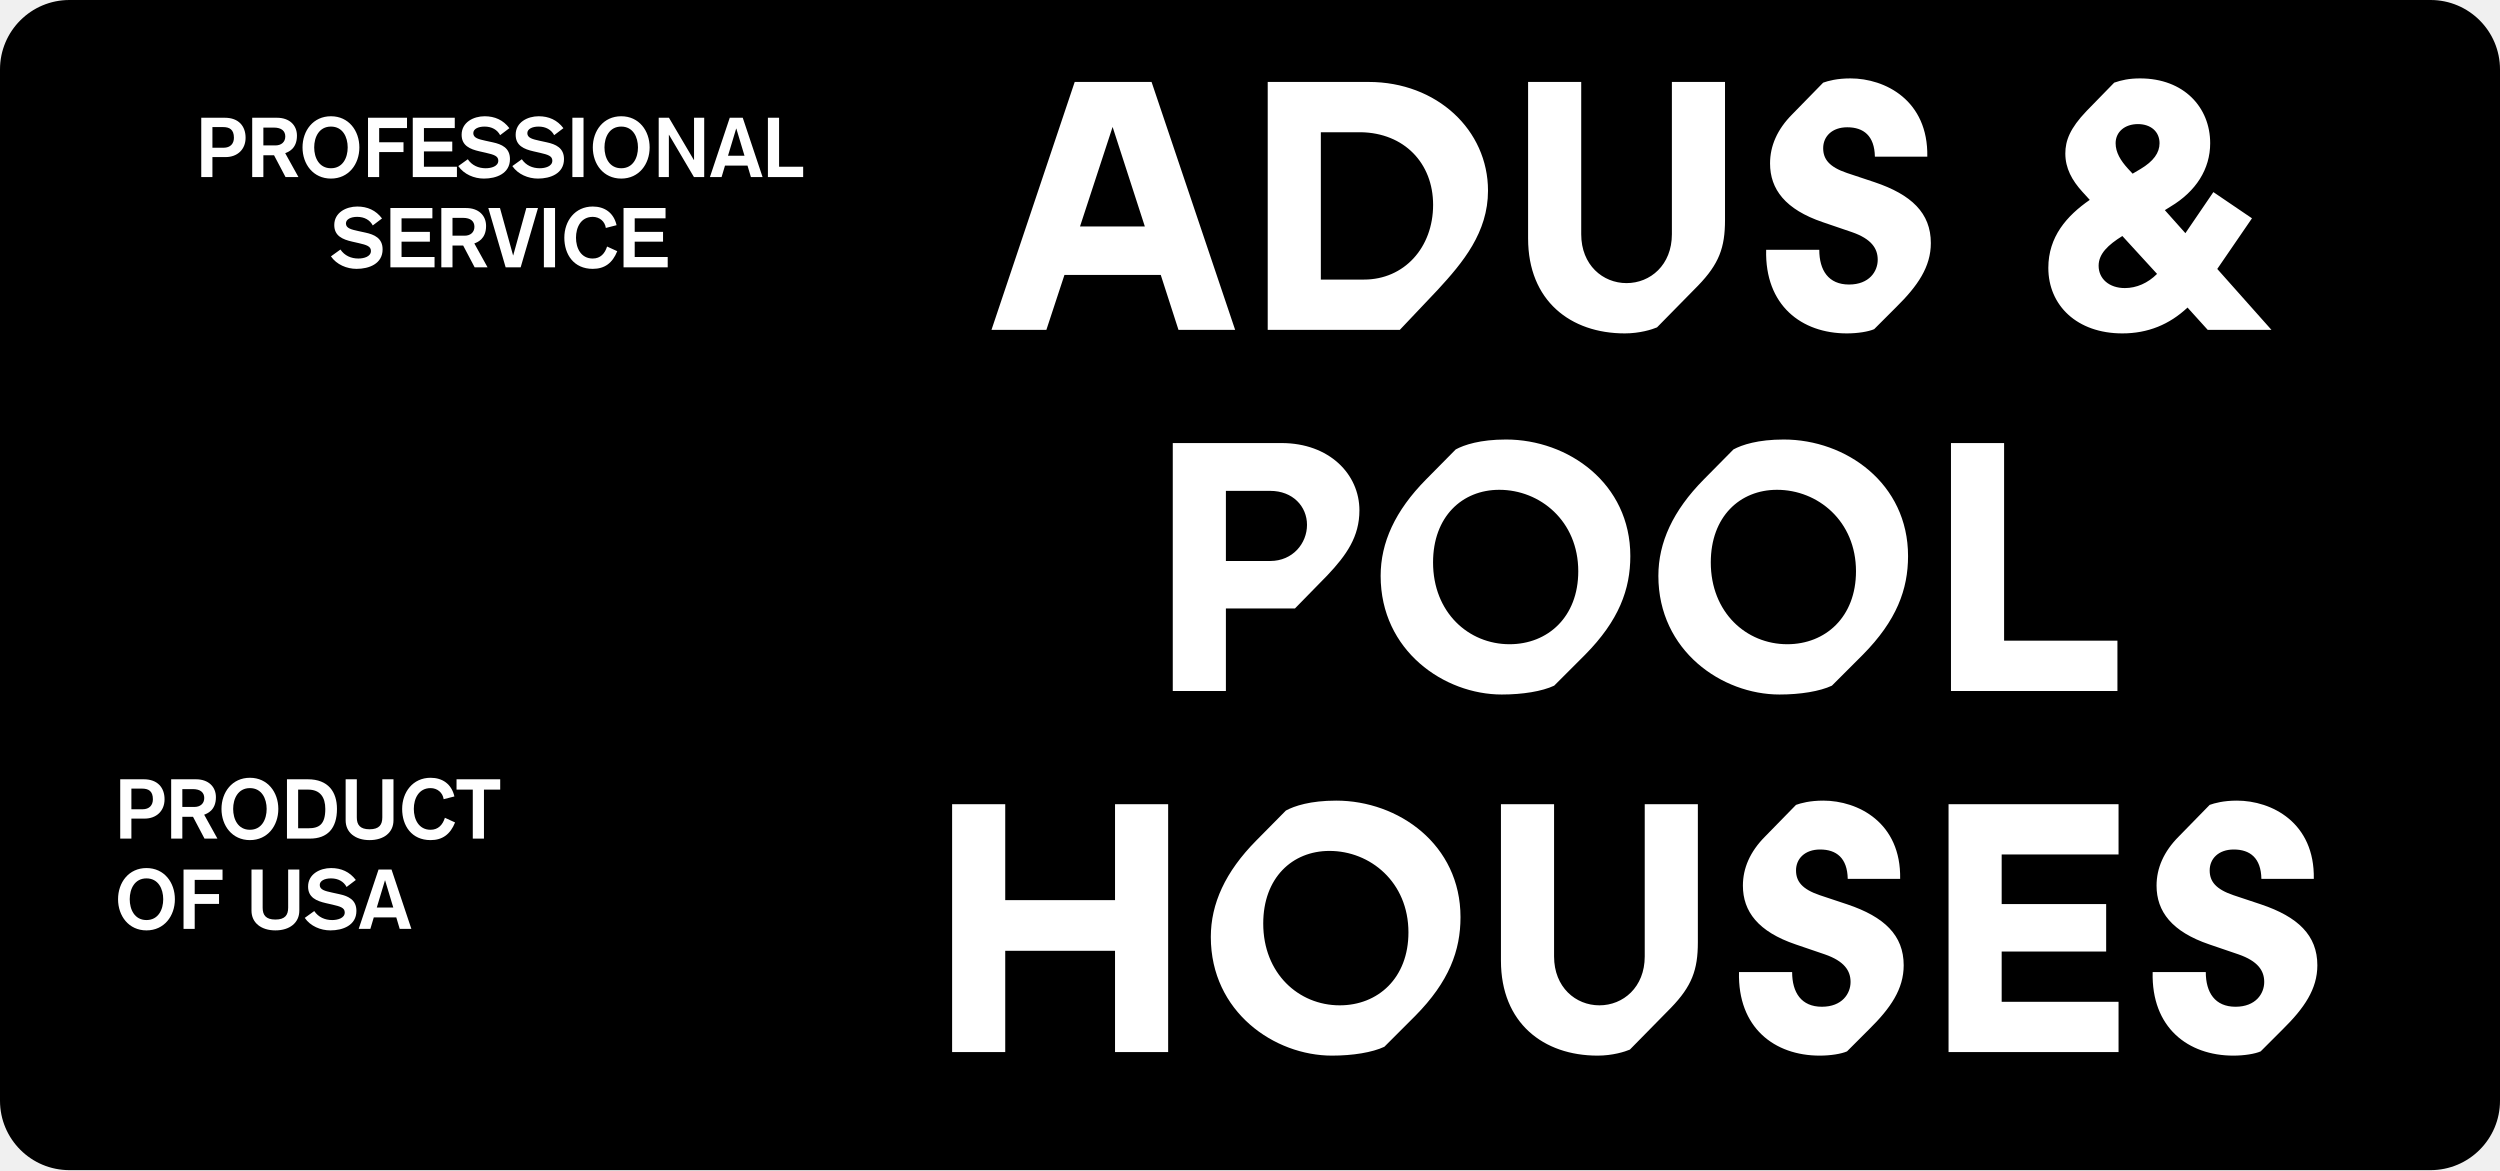
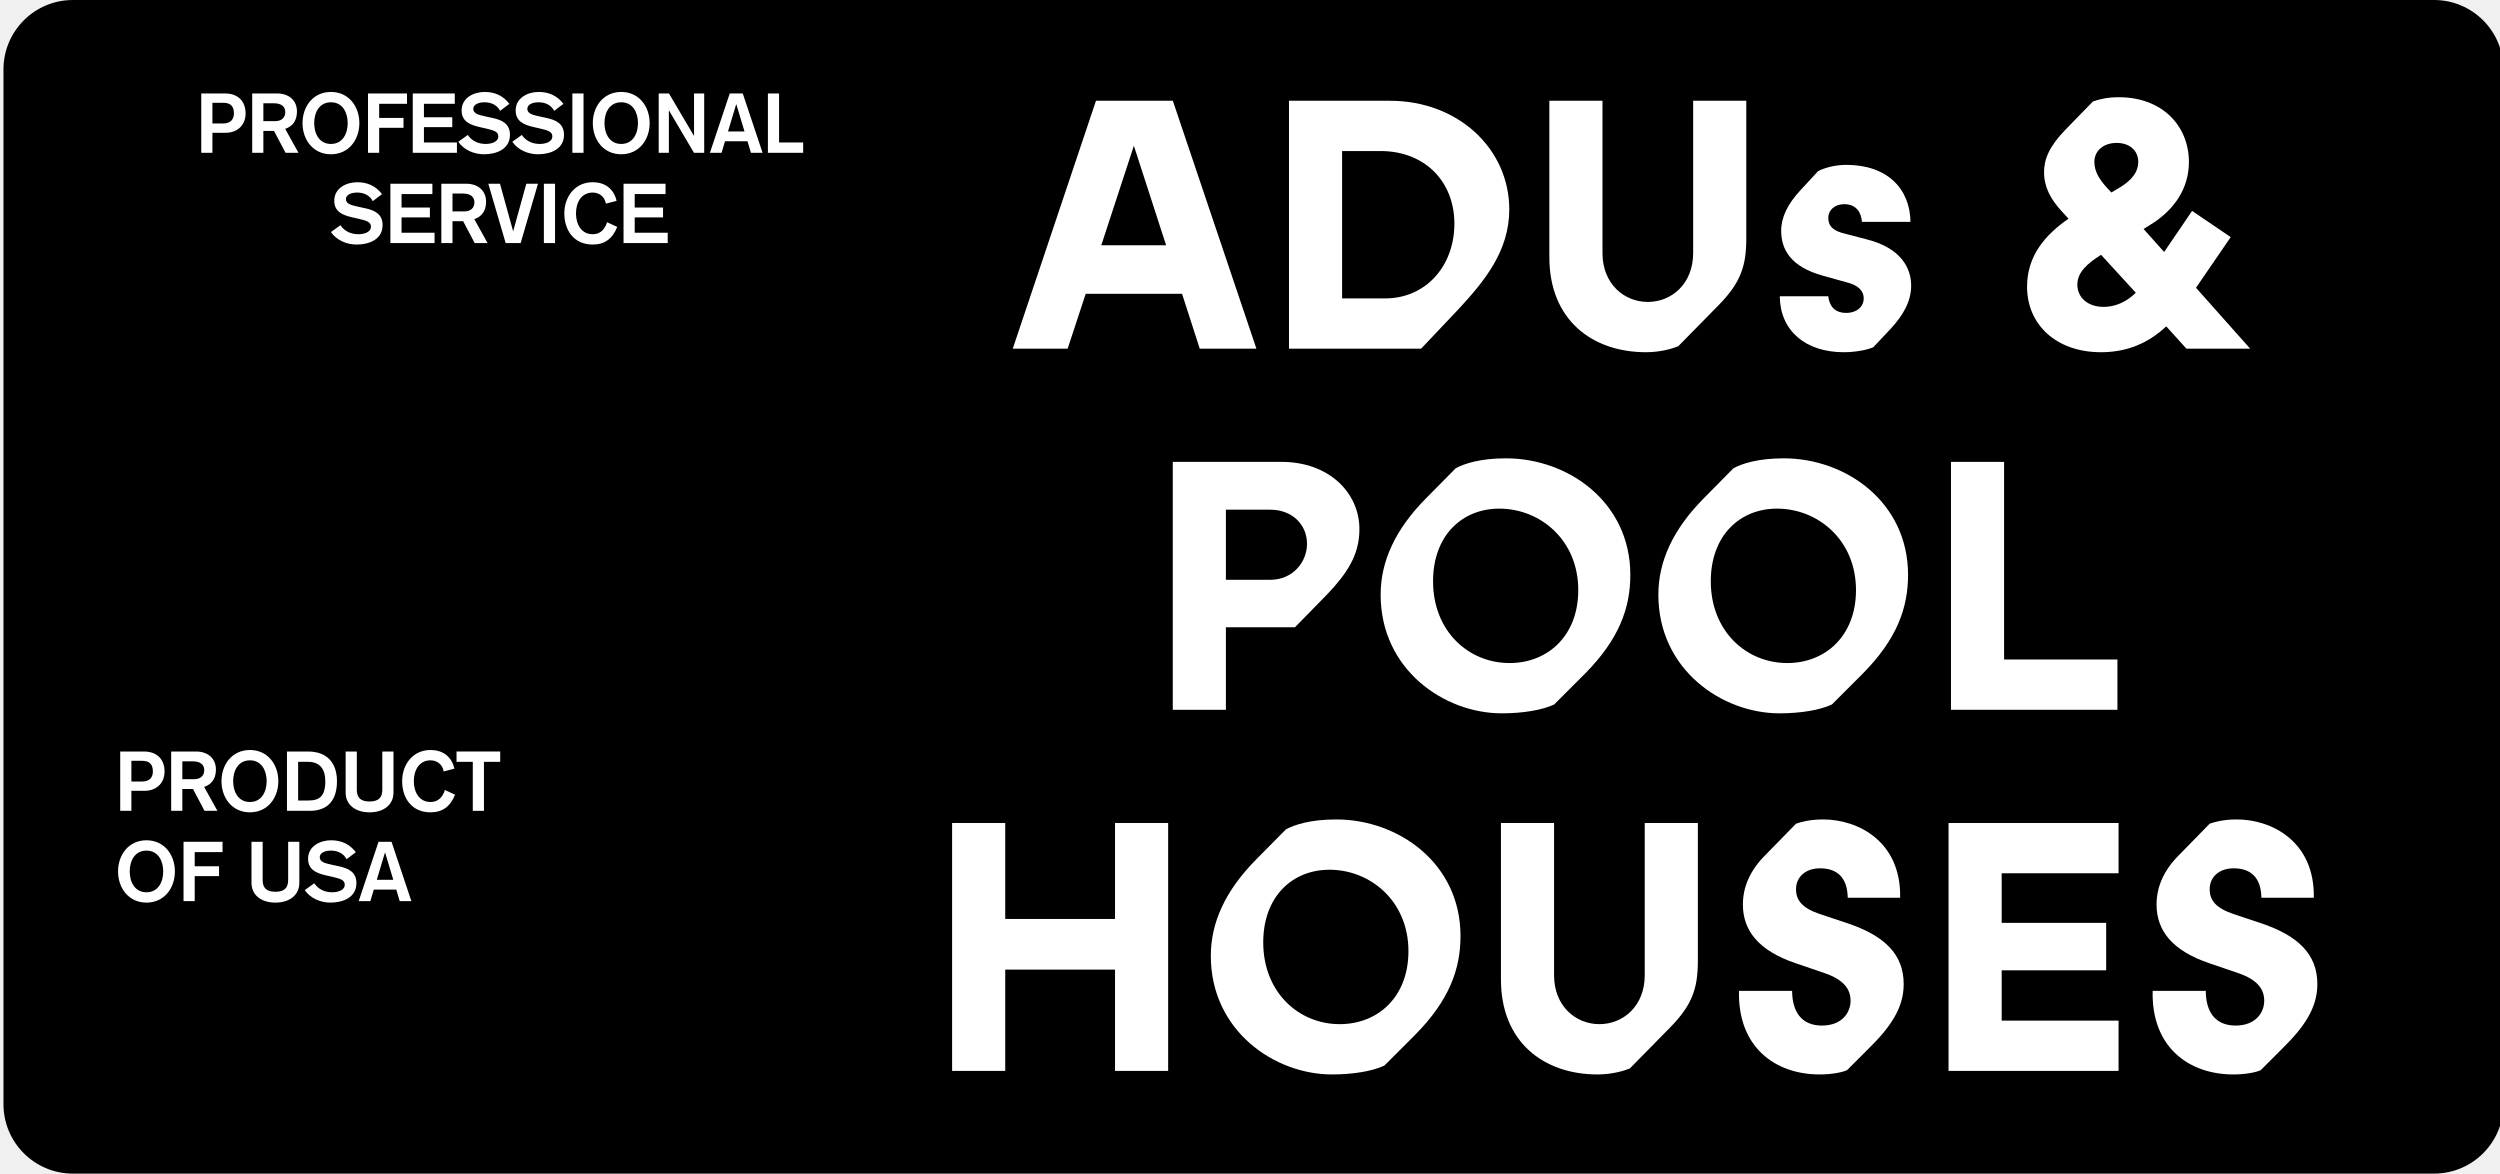
- <svg xmlns="http://www.w3.org/2000/svg" width="720" height="337" viewBox="0 0 720 337" fill="none">
-   <rect width="720" height="337" rx="20" fill="black" />
-   <path d="M57.962 51H61.178V45.24H64.97C68.354 45.24 70.73 43.056 70.73 39.672C70.73 36.36 68.762 33.912 64.754 33.912H57.962V51ZM61.178 36.6H64.25C66.098 36.6 67.37 37.296 67.37 39.672C67.37 41.352 66.386 42.552 64.37 42.552H61.178V36.6ZM72.634 51H75.85V44.712H78.922L82.234 51H85.954L82.138 44.112C82.954 43.8 85.522 42.912 85.522 39.072C85.522 36.072 83.386 33.912 79.762 33.912H72.634V51ZM75.85 36.744H78.874C81.106 36.744 82.162 37.752 82.162 39.312C82.162 40.92 80.986 41.88 79.354 41.88H75.85V36.744ZM95.311 36.456C98.719 36.456 100.135 39.48 100.135 42.456C100.135 45.432 98.719 48.456 95.311 48.456C91.903 48.456 90.487 45.432 90.487 42.456C90.487 39.48 91.903 36.456 95.311 36.456ZM95.311 33.48C90.199 33.48 87.127 37.632 87.127 42.456C87.127 47.28 90.199 51.432 95.311 51.432C100.423 51.432 103.495 47.28 103.495 42.456C103.495 37.632 100.423 33.48 95.311 33.48ZM105.986 51H109.202V43.8H116.21V40.968H109.202V36.888H117.218V33.912H105.986V51ZM118.876 51H131.596V48.024H122.092V43.608H130.252V40.776H122.092V36.888H130.972V33.912H118.876V51ZM131.988 47.832C133.62 50.208 136.548 51.432 139.38 51.432C142.932 51.432 146.868 49.992 146.868 45.816C146.868 42.576 144.468 41.544 141.924 40.992L139.836 40.536C137.916 40.104 136.308 39.768 136.308 38.352C136.308 37.152 137.7 36.456 139.548 36.456C141.636 36.456 143.22 37.368 144.036 38.928L146.7 36.912C144.924 34.56 142.5 33.48 139.572 33.48C136.38 33.48 132.948 35.208 132.948 38.808C132.948 41.952 135.348 42.96 138.084 43.584L139.98 44.016C142.26 44.544 143.508 44.928 143.508 46.272C143.508 47.928 141.444 48.456 139.884 48.456C137.796 48.456 135.924 47.64 134.724 45.864L131.988 47.832ZM147.551 47.832C149.183 50.208 152.111 51.432 154.943 51.432C158.495 51.432 162.431 49.992 162.431 45.816C162.431 42.576 160.031 41.544 157.487 40.992L155.399 40.536C153.479 40.104 151.871 39.768 151.871 38.352C151.871 37.152 153.263 36.456 155.111 36.456C157.199 36.456 158.783 37.368 159.599 38.928L162.263 36.912C160.487 34.56 158.063 33.48 155.135 33.48C151.943 33.48 148.511 35.208 148.511 38.808C148.511 41.952 150.911 42.96 153.647 43.584L155.543 44.016C157.823 44.544 159.071 44.928 159.071 46.272C159.071 47.928 157.007 48.456 155.447 48.456C153.359 48.456 151.487 47.64 150.287 45.864L147.551 47.832ZM164.841 51H168.057V33.912H164.841V51ZM178.913 36.456C182.321 36.456 183.737 39.48 183.737 42.456C183.737 45.432 182.321 48.456 178.913 48.456C175.505 48.456 174.089 45.432 174.089 42.456C174.089 39.48 175.505 36.456 178.913 36.456ZM178.913 33.48C173.801 33.48 170.729 37.632 170.729 42.456C170.729 47.28 173.801 51.432 178.913 51.432C184.025 51.432 187.097 47.28 187.097 42.456C187.097 37.632 184.025 33.48 178.913 33.48ZM189.707 51H192.635V38.832H192.683L199.859 51H202.811V33.912H199.883V46.08H199.835L192.659 33.912H189.707V51ZM214.416 44.856H209.664L212.016 37.032H212.064L214.416 44.856ZM204.456 51H207.816L208.8 47.688H215.28L216.264 51H219.624L213.912 33.912H210.168L204.456 51ZM221.158 51H231.31V48.024H224.374V33.912H221.158V51ZM95.309 73.832C96.941 76.208 99.869 77.432 102.701 77.432C106.253 77.432 110.189 75.992 110.189 71.816C110.189 68.576 107.789 67.544 105.245 66.992L103.157 66.536C101.237 66.104 99.629 65.768 99.629 64.352C99.629 63.152 101.021 62.456 102.869 62.456C104.957 62.456 106.541 63.368 107.357 64.928L110.021 62.912C108.245 60.56 105.821 59.48 102.893 59.48C99.701 59.48 96.269 61.208 96.269 64.808C96.269 67.952 98.669 68.96 101.405 69.584L103.301 70.016C105.581 70.544 106.829 70.928 106.829 72.272C106.829 73.928 104.765 74.456 103.205 74.456C101.117 74.456 99.245 73.64 98.045 71.864L95.309 73.832ZM112.431 77H125.151V74.024H115.647V69.608H123.807V66.776H115.647V62.888H124.527V59.912H112.431V77ZM127.103 77H130.319V70.712H133.391L136.703 77H140.423L136.607 70.112C137.423 69.8 139.991 68.912 139.991 65.072C139.991 62.072 137.855 59.912 134.231 59.912H127.103V77ZM130.319 62.744H133.343C135.575 62.744 136.631 63.752 136.631 65.312C136.631 66.92 135.455 67.88 133.823 67.88H130.319V62.744ZM145.628 77H149.948L154.94 59.912H151.58L147.812 73.544H147.764L143.996 59.912H140.636L145.628 77ZM156.638 77H159.854V59.912H156.638V77ZM177.574 64.856C176.758 61.28 174.142 59.48 170.71 59.48C165.598 59.48 162.526 63.632 162.526 68.456C162.526 73.28 165.238 77.432 170.71 77.432C174.118 77.432 176.398 75.776 177.766 72.344L174.838 71C174.214 72.992 172.942 74.456 170.71 74.456C167.302 74.456 165.886 71.432 165.886 68.456C165.886 65.48 167.302 62.456 170.71 62.456C172.654 62.456 174.214 63.752 174.478 65.648L177.574 64.856ZM179.58 77H192.3V74.024H182.796V69.608H190.956V66.776H182.796V62.888H191.676V59.912H179.58V77Z" fill="white" />
-   <path d="M34.624 241.52H37.84V235.76H41.632C45.016 235.76 47.392 233.576 47.392 230.192C47.392 226.88 45.424 224.432 41.416 224.432H34.624V241.52ZM37.84 227.12H40.912C42.76 227.12 44.032 227.816 44.032 230.192C44.032 231.872 43.048 233.072 41.032 233.072H37.84V227.12Z" fill="white" />
-   <path d="M49.296 241.52H52.512V235.232H55.584L58.896 241.52H62.616L58.8 234.632C59.616 234.32 62.184 233.432 62.184 229.592C62.184 226.592 60.048 224.432 56.424 224.432H49.296V241.52ZM52.512 227.264H55.536C57.768 227.264 58.824 228.272 58.824 229.832C58.824 231.44 57.648 232.4 56.016 232.4H52.512V227.264Z" fill="white" />
-   <path d="M71.973 226.976C75.381 226.976 76.797 230 76.797 232.976C76.797 235.952 75.381 238.976 71.973 238.976C68.565 238.976 67.149 235.952 67.149 232.976C67.149 230 68.565 226.976 71.973 226.976ZM71.973 224C66.861 224 63.789 228.152 63.789 232.976C63.789 237.8 66.861 241.952 71.973 241.952C77.085 241.952 80.157 237.8 80.157 232.976C80.157 228.152 77.085 224 71.973 224Z" fill="white" />
-   <path d="M82.647 241.52H89.247C94.335 241.52 97.047 238.544 97.047 232.976C97.047 228.08 94.551 224.432 88.647 224.432H82.647V241.52ZM85.863 227.408H88.719C92.223 227.408 93.687 229.616 93.687 232.976C93.687 237.392 91.959 238.544 88.791 238.544H85.863V227.408Z" fill="white" />
-   <path d="M113.322 224.432H110.106V235.424C110.106 237.512 109.218 238.832 106.434 238.832C103.65 238.832 102.762 237.512 102.762 235.424V224.432H99.546V236.264C99.546 239.744 102.306 241.952 106.434 241.952C110.562 241.952 113.322 239.744 113.322 236.264V224.432Z" fill="white" />
-   <path d="M130.868 229.376C130.052 225.8 127.436 224 124.004 224C118.892 224 115.82 228.152 115.82 232.976C115.82 237.8 118.532 241.952 124.004 241.952C127.412 241.952 129.692 240.296 131.06 236.864L128.132 235.52C127.508 237.512 126.236 238.976 124.004 238.976C120.596 238.976 119.18 235.952 119.18 232.976C119.18 230 120.596 226.976 124.004 226.976C125.948 226.976 127.508 228.272 127.772 230.168L130.868 229.376Z" fill="white" />
-   <path d="M136.162 241.52H139.378V227.408H144.058V224.432H131.482V227.408H136.162V241.52Z" fill="white" />
-   <path d="M42.184 252.976C45.592 252.976 47.008 256 47.008 258.976C47.008 261.952 45.592 264.976 42.184 264.976C38.776 264.976 37.36 261.952 37.36 258.976C37.36 256 38.776 252.976 42.184 252.976ZM42.184 250C37.072 250 34 254.152 34 258.976C34 263.8 37.072 267.952 42.184 267.952C47.296 267.952 50.368 263.8 50.368 258.976C50.368 254.152 47.296 250 42.184 250Z" fill="white" />
-   <path d="M52.858 267.52H56.074V260.32H63.082V257.488H56.074V253.408H64.09V250.432H52.858V267.52Z" fill="white" />
-   <path d="M86.205 250.432H82.989V261.424C82.989 263.512 82.101 264.832 79.317 264.832C76.533 264.832 75.645 263.512 75.645 261.424V250.432H72.429V262.264C72.429 265.744 75.189 267.952 79.317 267.952C83.445 267.952 86.205 265.744 86.205 262.264V250.432Z" fill="white" />
-   <path d="M87.767 264.352C89.399 266.728 92.327 267.952 95.159 267.952C98.711 267.952 102.647 266.512 102.647 262.336C102.647 259.096 100.247 258.064 97.703 257.512L95.615 257.056C93.695 256.624 92.087 256.288 92.087 254.872C92.087 253.672 93.479 252.976 95.327 252.976C97.415 252.976 98.999 253.888 99.815 255.448L102.479 253.432C100.703 251.08 98.279 250 95.351 250C92.159 250 88.727 251.728 88.727 255.328C88.727 258.472 91.127 259.48 93.863 260.104L95.759 260.536C98.039 261.064 99.287 261.448 99.287 262.792C99.287 264.448 97.223 264.976 95.663 264.976C93.575 264.976 91.703 264.16 90.503 262.384L87.767 264.352Z" fill="white" />
-   <path d="M113.266 261.376H108.514L110.866 253.552H110.914L113.266 261.376ZM103.306 267.52H106.666L107.65 264.208H114.13L115.114 267.52H118.474L112.762 250.432H109.018L103.306 267.52Z" fill="white" />
-   <path d="M339.402 95H355.722L331.65 23.6L309.516 23.6L285.546 95H301.356L306.558 79.19H334.302L339.402 95ZM311.046 65.216L320.43 36.554L329.712 65.216H311.046ZM365.102 95H403.148L414.062 83.474C421.304 75.62 428.546 66.95 428.546 54.914C428.546 37.472 413.858 23.6 394.172 23.6H365.102V95ZM380.402 80.516V38.084H391.928C404.372 38.288 412.736 46.958 412.736 58.994C412.736 71.336 404.372 80.516 392.846 80.516H380.402ZM467.937 96.02C472.221 96.02 475.791 94.898 477.219 94.286L489.051 82.25C495.069 76.028 496.803 71.336 496.803 63.38V23.6H481.503V67.46C481.503 76.334 475.281 81.536 468.447 81.536C461.613 81.536 455.391 76.334 455.391 67.46V23.6L440.091 23.6V68.684C440.091 86.636 452.331 96.02 467.937 96.02ZM531.909 96.02C535.071 96.02 538.131 95.51 539.763 94.796L546.087 88.472C552.309 82.352 556.083 76.844 556.083 70.01C556.083 61.34 550.473 56.036 539.865 52.466L531.909 49.814C526.809 48.08 525.075 45.836 525.075 42.674C525.075 39.308 527.625 36.656 532.011 36.656C536.703 36.656 539.865 39.104 539.967 45.122H555.062C555.369 28.904 542.925 22.58 532.929 22.58C529.053 22.58 526.503 23.294 525.075 23.804L516.201 32.882C511.815 37.268 509.775 42.062 509.775 47.06C509.775 54.506 514.161 60.32 524.973 63.992L533.337 66.848C538.947 68.786 540.783 71.54 540.783 74.804C540.783 78.17 538.335 81.944 532.521 81.944C526.605 81.944 523.953 77.864 523.953 71.948H508.653C508.245 87.962 518.853 96.02 531.909 96.02ZM654.179 95L638.573 77.456L648.569 62.87L637.451 55.322L629.393 67.154L623.477 60.524L625.109 59.504C632.453 55.118 636.533 48.692 636.533 41.246C636.533 30.944 628.985 22.58 616.337 22.58C613.175 22.58 610.931 23.09 608.891 23.804L600.935 31.964C596.141 36.962 594.815 40.532 594.815 44.204C594.815 48.488 596.753 51.956 599.711 55.22L601.853 57.566C595.223 62.156 589.919 68.174 589.919 77.15C589.919 87.962 598.181 96.02 611.237 96.02C618.581 96.02 624.803 93.47 630.005 88.574L635.819 95L654.179 95ZM615.725 35.738C619.397 35.738 621.947 37.88 621.947 41.246C621.947 44 620.213 46.448 616.439 48.692L614.195 50.018L612.869 48.59C610.727 46.244 609.299 43.898 609.299 41.246C609.299 37.982 611.951 35.738 615.725 35.738ZM611.951 82.964C607.463 82.964 604.403 80.312 604.403 76.538C604.403 73.07 607.157 70.52 611.237 67.97L621.233 78.884C618.581 81.536 615.317 82.964 611.951 82.964ZM369.073 127.6H337.759V199H353.059V175.234H372.949L382.231 165.748C387.841 159.832 391.513 154.528 391.513 146.98C391.513 136.576 382.843 127.6 369.073 127.6ZM365.809 161.566H353.059V141.37H365.809C372.337 141.37 376.417 145.858 376.417 151.162C376.417 156.466 372.337 161.566 365.809 161.566ZM432.508 200.02C438.526 200.02 444.136 199.102 447.604 197.47L456.478 188.596C466.27 178.702 469.534 169.726 469.534 160.138C469.534 139.228 451.684 126.58 433.732 126.58C426.286 126.58 421.696 128.11 419.248 129.436L410.68 138.106C401.806 147.082 397.624 156.262 397.624 165.85C397.624 187.474 415.984 200.02 432.508 200.02ZM434.752 185.536C422.92 185.536 412.72 176.356 412.72 161.974C412.72 148.816 421.084 141.064 431.794 141.064C443.524 141.064 454.54 150.04 454.54 164.524C454.54 177.682 445.768 185.536 434.752 185.536ZM512.494 200.02C518.512 200.02 524.122 199.102 527.59 197.47L536.464 188.596C546.256 178.702 549.52 169.726 549.52 160.138C549.52 139.228 531.67 126.58 513.718 126.58C506.272 126.58 501.682 128.11 499.234 129.436L490.666 138.106C481.792 147.082 477.61 156.262 477.61 165.85C477.61 187.474 495.97 200.02 512.494 200.02ZM514.738 185.536C502.906 185.536 492.706 176.356 492.706 161.974C492.706 148.816 501.07 141.064 511.78 141.064C523.51 141.064 534.526 150.04 534.526 164.524C534.526 177.682 525.754 185.536 514.738 185.536ZM561.88 199H609.82V184.516H577.18V127.6H561.88V199ZM274.208 303H289.508V273.828H321.128V303H336.428V231.6H321.128V259.242H289.508V231.6H274.208V303ZM383.599 304.02C389.617 304.02 395.227 303.102 398.695 301.47L407.569 292.596C417.361 282.702 420.625 273.726 420.625 264.138C420.625 243.228 402.775 230.58 384.823 230.58C377.377 230.58 372.787 232.11 370.339 233.436L361.771 242.106C352.897 251.082 348.715 260.262 348.715 269.85C348.715 291.474 367.075 304.02 383.599 304.02ZM385.843 289.536C374.011 289.536 363.811 280.356 363.811 265.974C363.811 252.816 372.175 245.064 382.885 245.064C394.615 245.064 405.631 254.04 405.631 268.524C405.631 281.682 396.859 289.536 385.843 289.536ZM460.118 304.02C464.402 304.02 467.972 302.898 469.4 302.286L481.232 290.25C487.25 284.028 488.984 279.336 488.984 271.38V231.6H473.684V275.46C473.684 284.334 467.462 289.536 460.628 289.536C453.794 289.536 447.572 284.334 447.572 275.46V231.6H432.272V276.684C432.272 294.636 444.512 304.02 460.118 304.02ZM524.089 304.02C527.251 304.02 530.311 303.51 531.943 302.796L538.267 296.472C544.489 290.352 548.263 284.844 548.263 278.01C548.263 269.34 542.653 264.036 532.045 260.466L524.089 257.814C518.989 256.08 517.255 253.836 517.255 250.674C517.255 247.308 519.805 244.656 524.191 244.656C528.883 244.656 532.045 247.104 532.147 253.122H547.243C547.549 236.904 535.105 230.58 525.109 230.58C521.233 230.58 518.683 231.294 517.255 231.804L508.381 240.882C503.995 245.268 501.955 250.062 501.955 255.06C501.955 262.506 506.341 268.32 517.153 271.992L525.517 274.848C531.127 276.786 532.963 279.54 532.963 282.804C532.963 286.17 530.515 289.944 524.701 289.944C518.785 289.944 516.133 285.864 516.133 279.948H500.833C500.425 295.962 511.033 304.02 524.089 304.02ZM561.183 303H610.143V288.516H576.483V274.032H606.573V260.364H576.483V246.084H610.143V231.6H561.183V303ZM643.222 304.02C646.384 304.02 649.444 303.51 651.076 302.796L657.4 296.472C663.622 290.352 667.396 284.844 667.396 278.01C667.396 269.34 661.786 264.036 651.178 260.466L643.222 257.814C638.122 256.08 636.388 253.836 636.388 250.674C636.388 247.308 638.938 244.656 643.324 244.656C648.016 244.656 651.178 247.104 651.28 253.122H666.376C666.682 236.904 654.238 230.58 644.242 230.58C640.366 230.58 637.816 231.294 636.388 231.804L627.514 240.882C623.128 245.268 621.088 250.062 621.088 255.06C621.088 262.506 625.474 268.32 636.286 271.992L644.65 274.848C650.26 276.786 652.096 279.54 652.096 282.804C652.096 286.17 649.648 289.944 643.834 289.944C637.918 289.944 635.266 285.864 635.266 279.948H619.966C619.558 295.962 630.166 304.02 643.222 304.02Z" fill="white" />
+ <svg xmlns="http://www.w3.org/2000/svg" width="720" height="338" viewBox="0 0 720 338" fill="none">
+   <rect x="1" width="720" height="338" rx="20" fill="black" />
+   <path d="M57.962 44H61.178V38.24H64.97C68.354 38.24 70.73 36.056 70.73 32.672C70.73 29.36 68.762 26.912 64.754 26.912H57.962V44ZM61.178 29.6H64.25C66.098 29.6 67.37 30.296 67.37 32.672C67.37 34.352 66.386 35.552 64.37 35.552H61.178V29.6ZM72.634 44H75.85V37.712H78.922L82.234 44H85.954L82.138 37.112C82.954 36.8 85.522 35.912 85.522 32.072C85.522 29.072 83.386 26.912 79.762 26.912H72.634V44ZM75.85 29.744H78.874C81.106 29.744 82.162 30.752 82.162 32.312C82.162 33.92 80.986 34.88 79.354 34.88H75.85V29.744ZM95.311 29.456C98.719 29.456 100.135 32.48 100.135 35.456C100.135 38.432 98.719 41.456 95.311 41.456C91.903 41.456 90.487 38.432 90.487 35.456C90.487 32.48 91.903 29.456 95.311 29.456ZM95.311 26.48C90.199 26.48 87.127 30.632 87.127 35.456C87.127 40.28 90.199 44.432 95.311 44.432C100.423 44.432 103.495 40.28 103.495 35.456C103.495 30.632 100.423 26.48 95.311 26.48ZM105.986 44H109.202V36.8H116.21V33.968H109.202V29.888H117.218V26.912H105.986V44ZM118.876 44H131.596V41.024H122.092V36.608H130.252V33.776H122.092V29.888H130.972V26.912H118.876V44ZM131.988 40.832C133.62 43.208 136.548 44.432 139.38 44.432C142.932 44.432 146.868 42.992 146.868 38.816C146.868 35.576 144.468 34.544 141.924 33.992L139.836 33.536C137.916 33.104 136.308 32.768 136.308 31.352C136.308 30.152 137.7 29.456 139.548 29.456C141.636 29.456 143.22 30.368 144.036 31.928L146.7 29.912C144.924 27.56 142.5 26.48 139.572 26.48C136.38 26.48 132.948 28.208 132.948 31.808C132.948 34.952 135.348 35.96 138.084 36.584L139.98 37.016C142.26 37.544 143.508 37.928 143.508 39.272C143.508 40.928 141.444 41.456 139.884 41.456C137.796 41.456 135.924 40.64 134.724 38.864L131.988 40.832ZM147.551 40.832C149.183 43.208 152.111 44.432 154.943 44.432C158.495 44.432 162.431 42.992 162.431 38.816C162.431 35.576 160.031 34.544 157.487 33.992L155.399 33.536C153.479 33.104 151.871 32.768 151.871 31.352C151.871 30.152 153.263 29.456 155.111 29.456C157.199 29.456 158.783 30.368 159.599 31.928L162.263 29.912C160.487 27.56 158.063 26.48 155.135 26.48C151.943 26.48 148.511 28.208 148.511 31.808C148.511 34.952 150.911 35.96 153.647 36.584L155.543 37.016C157.823 37.544 159.071 37.928 159.071 39.272C159.071 40.928 157.007 41.456 155.447 41.456C153.359 41.456 151.487 40.64 150.287 38.864L147.551 40.832ZM164.841 44H168.057V26.912H164.841V44ZM178.913 29.456C182.321 29.456 183.737 32.48 183.737 35.456C183.737 38.432 182.321 41.456 178.913 41.456C175.505 41.456 174.089 38.432 174.089 35.456C174.089 32.48 175.505 29.456 178.913 29.456ZM178.913 26.48C173.801 26.48 170.729 30.632 170.729 35.456C170.729 40.28 173.801 44.432 178.913 44.432C184.025 44.432 187.097 40.28 187.097 35.456C187.097 30.632 184.025 26.48 178.913 26.48ZM189.707 44H192.635V31.832H192.683L199.859 44H202.811V26.912H199.883V39.08H199.835L192.659 26.912H189.707V44ZM214.416 37.856H209.664L212.016 30.032H212.064L214.416 37.856ZM204.456 44H207.816L208.8 40.688H215.28L216.264 44H219.624L213.912 26.912H210.168L204.456 44ZM221.158 44H231.31V41.024H224.374V26.912H221.158V44ZM95.309 66.832C96.941 69.208 99.869 70.432 102.701 70.432C106.253 70.432 110.189 68.992 110.189 64.816C110.189 61.576 107.789 60.544 105.245 59.992L103.157 59.536C101.237 59.104 99.629 58.768 99.629 57.352C99.629 56.152 101.021 55.456 102.869 55.456C104.957 55.456 106.541 56.368 107.357 57.928L110.021 55.912C108.245 53.56 105.821 52.48 102.893 52.48C99.701 52.48 96.269 54.208 96.269 57.808C96.269 60.952 98.669 61.96 101.405 62.584L103.301 63.016C105.581 63.544 106.829 63.928 106.829 65.272C106.829 66.928 104.765 67.456 103.205 67.456C101.117 67.456 99.245 66.64 98.045 64.864L95.309 66.832ZM112.431 70H125.151V67.024H115.647V62.608H123.807V59.776H115.647V55.888H124.527V52.912H112.431V70ZM127.103 70H130.319V63.712H133.391L136.703 70H140.423L136.607 63.112C137.423 62.8 139.991 61.912 139.991 58.072C139.991 55.072 137.855 52.912 134.231 52.912H127.103V70ZM130.319 55.744H133.343C135.575 55.744 136.631 56.752 136.631 58.312C136.631 59.92 135.455 60.88 133.823 60.88H130.319V55.744ZM145.628 70H149.948L154.94 52.912H151.58L147.812 66.544H147.764L143.996 52.912H140.636L145.628 70ZM156.638 70H159.854V52.912H156.638V70ZM177.574 57.856C176.758 54.28 174.142 52.48 170.71 52.48C165.598 52.48 162.526 56.632 162.526 61.456C162.526 66.28 165.238 70.432 170.71 70.432C174.118 70.432 176.398 68.776 177.766 65.344L174.838 64C174.214 65.992 172.942 67.456 170.71 67.456C167.302 67.456 165.886 64.432 165.886 61.456C165.886 58.48 167.302 55.456 170.71 55.456C172.654 55.456 174.214 56.752 174.478 58.648L177.574 57.856ZM179.58 70H192.3V67.024H182.796V62.608H190.956V59.776H182.796V55.888H191.676V52.912H179.58V70Z" fill="white" />
+   <path d="M34.624 233.52H37.84V227.76H41.632C45.016 227.76 47.392 225.576 47.392 222.192C47.392 218.88 45.424 216.432 41.416 216.432H34.624V233.52ZM37.84 219.12H40.912C42.76 219.12 44.032 219.816 44.032 222.192C44.032 223.872 43.048 225.072 41.032 225.072H37.84V219.12Z" fill="white" />
+   <path d="M49.296 233.52H52.512V227.232H55.584L58.896 233.52H62.616L58.8 226.632C59.616 226.32 62.184 225.432 62.184 221.592C62.184 218.592 60.048 216.432 56.424 216.432H49.296V233.52ZM52.512 219.264H55.536C57.768 219.264 58.824 220.272 58.824 221.832C58.824 223.44 57.648 224.4 56.016 224.4H52.512V219.264Z" fill="white" />
+   <path d="M71.973 218.976C75.381 218.976 76.797 222 76.797 224.976C76.797 227.952 75.381 230.976 71.973 230.976C68.565 230.976 67.149 227.952 67.149 224.976C67.149 222 68.565 218.976 71.973 218.976ZM71.973 216C66.861 216 63.789 220.152 63.789 224.976C63.789 229.8 66.861 233.952 71.973 233.952C77.085 233.952 80.157 229.8 80.157 224.976C80.157 220.152 77.085 216 71.973 216Z" fill="white" />
+   <path d="M82.647 233.52H89.247C94.335 233.52 97.047 230.544 97.047 224.976C97.047 220.08 94.551 216.432 88.647 216.432H82.647V233.52ZM85.863 219.408H88.719C92.223 219.408 93.687 221.616 93.687 224.976C93.687 229.392 91.959 230.544 88.791 230.544H85.863V219.408Z" fill="white" />
+   <path d="M113.322 216.432H110.106V227.424C110.106 229.512 109.218 230.832 106.434 230.832C103.65 230.832 102.762 229.512 102.762 227.424V216.432H99.546V228.264C99.546 231.744 102.306 233.952 106.434 233.952C110.562 233.952 113.322 231.744 113.322 228.264V216.432Z" fill="white" />
+   <path d="M130.868 221.376C130.052 217.8 127.436 216 124.004 216C118.892 216 115.82 220.152 115.82 224.976C115.82 229.8 118.532 233.952 124.004 233.952C127.412 233.952 129.692 232.296 131.06 228.864L128.132 227.52C127.508 229.512 126.236 230.976 124.004 230.976C120.596 230.976 119.18 227.952 119.18 224.976C119.18 222 120.596 218.976 124.004 218.976C125.948 218.976 127.508 220.272 127.772 222.168L130.868 221.376Z" fill="white" />
+   <path d="M136.162 233.52H139.378V219.408H144.058V216.432H131.482V219.408H136.162V233.52Z" fill="white" />
+   <path d="M42.184 244.976C45.592 244.976 47.008 248 47.008 250.976C47.008 253.952 45.592 256.976 42.184 256.976C38.776 256.976 37.36 253.952 37.36 250.976C37.36 248 38.776 244.976 42.184 244.976ZM42.184 242C37.072 242 34 246.152 34 250.976C34 255.8 37.072 259.952 42.184 259.952C47.296 259.952 50.368 255.8 50.368 250.976C50.368 246.152 47.296 242 42.184 242Z" fill="white" />
+   <path d="M52.858 259.52H56.074V252.32H63.082V249.488H56.074V245.408H64.09V242.432H52.858V259.52Z" fill="white" />
+   <path d="M86.205 242.432H82.989V253.424C82.989 255.512 82.101 256.832 79.317 256.832C76.533 256.832 75.645 255.512 75.645 253.424V242.432H72.429V254.264C72.429 257.744 75.189 259.952 79.317 259.952C83.445 259.952 86.205 257.744 86.205 254.264V242.432Z" fill="white" />
+   <path d="M87.767 256.352C89.399 258.728 92.327 259.952 95.159 259.952C98.711 259.952 102.647 258.512 102.647 254.336C102.647 251.096 100.247 250.064 97.703 249.512L95.615 249.056C93.695 248.624 92.087 248.288 92.087 246.872C92.087 245.672 93.479 244.976 95.327 244.976C97.415 244.976 98.999 245.888 99.815 247.448L102.479 245.432C100.703 243.08 98.279 242 95.351 242C92.159 242 88.727 243.728 88.727 247.328C88.727 250.472 91.127 251.48 93.863 252.104L95.759 252.536C98.039 253.064 99.287 253.448 99.287 254.792C99.287 256.448 97.223 256.976 95.663 256.976C93.575 256.976 91.703 256.16 90.503 254.384L87.767 256.352Z" fill="white" />
+   <path d="M113.266 253.376H108.514L110.866 245.552H110.914L113.266 253.376ZM103.306 259.52H106.666L107.65 256.208H114.13L115.114 259.52H118.474L112.762 242.432H109.018L103.306 259.52Z" fill="white" />
+   <path d="M345.528 100.42L361.848 100.42L337.776 29.02L315.642 29.02L291.672 100.42H307.482L312.684 84.61H340.428L345.528 100.42ZM317.172 70.636L326.556 41.974L335.838 70.636H317.172Z" fill="white" />
+   <path d="M371.228 100.42H409.274L420.188 88.894C427.43 81.04 434.672 72.37 434.672 60.334C434.672 42.892 419.984 29.02 400.298 29.02L371.228 29.02V100.42ZM386.528 85.936V43.504L398.054 43.504C410.498 43.708 418.862 52.378 418.862 64.414C418.862 76.756 410.498 85.936 398.972 85.936H386.528Z" fill="white" />
+   <path d="M474.063 101.44C478.347 101.44 481.917 100.318 483.345 99.706L495.177 87.67C501.195 81.448 502.929 76.756 502.929 68.8V29.02H487.629V72.88C487.629 81.754 481.407 86.956 474.573 86.956C467.739 86.956 461.517 81.754 461.517 72.88V29.02H446.217V74.104C446.217 92.056 458.457 101.44 474.063 101.44Z" fill="white" />
+   <path d="M531.035 101.44C534.503 101.44 537.869 100.726 539.501 100.012L544.499 94.708C548.171 90.73 550.415 86.752 550.415 82.264C550.415 77.368 547.661 71.554 537.869 69.004L531.239 67.27C527.873 66.454 526.547 65.128 526.547 62.68C526.547 60.538 528.383 58.804 531.137 58.804C534.503 58.804 536.033 61.048 536.237 63.904H550.211C550.109 54.418 543.581 47.482 531.749 47.482C528.383 47.482 525.221 48.4 523.589 49.318L518.489 54.826C514.817 58.804 512.981 62.578 512.981 66.454C512.981 71.86 515.735 76.858 525.017 79.408L531.953 81.346C534.911 82.06 536.747 83.59 536.747 85.936C536.747 88.282 534.809 90.118 531.647 90.118C528.995 90.118 526.955 88.792 526.547 85.324H512.573C512.675 95.218 519.917 101.44 531.035 101.44Z" fill="white" />
+   <path d="M648.054 100.42L632.448 82.876L642.444 68.29L631.326 60.742L623.268 72.574L617.352 65.944L618.984 64.924C626.328 60.538 630.408 54.112 630.408 46.666C630.408 36.364 622.86 28 610.212 28C607.05 28 604.806 28.51 602.766 29.224L594.81 37.384C590.016 42.382 588.69 45.952 588.69 49.624C588.69 53.908 590.628 57.376 593.586 60.64L595.728 62.986C589.098 67.576 583.794 73.594 583.794 82.57C583.794 93.382 592.056 101.44 605.112 101.44C612.456 101.44 618.678 98.89 623.88 93.994L629.694 100.42H648.054ZM609.6 41.158C613.272 41.158 615.822 43.3 615.822 46.666C615.822 49.42 614.088 51.868 610.314 54.112L608.07 55.438L606.744 54.01C604.602 51.664 603.174 49.318 603.174 46.666C603.174 43.402 605.826 41.158 609.6 41.158ZM605.826 88.384C601.338 88.384 598.278 85.732 598.278 81.958C598.278 78.49 601.032 75.94 605.112 73.39L615.108 84.304C612.456 86.956 609.192 88.384 605.826 88.384Z" fill="white" />
+   <path d="M369.073 133.02H337.759V204.42H353.059V180.654H372.949L382.231 171.168C387.841 165.252 391.513 159.948 391.513 152.4C391.513 141.996 382.843 133.02 369.073 133.02ZM365.809 166.986H353.059V146.79H365.809C372.337 146.79 376.417 151.278 376.417 156.582C376.417 161.886 372.337 166.986 365.809 166.986Z" fill="white" />
+   <path d="M432.508 205.44C438.526 205.44 444.136 204.522 447.604 202.89L456.478 194.016C466.27 184.122 469.534 175.146 469.534 165.558C469.534 144.648 451.684 132 433.732 132C426.286 132 421.696 133.53 419.248 134.856L410.68 143.526C401.806 152.502 397.624 161.682 397.624 171.27C397.624 192.894 415.984 205.44 432.508 205.44ZM434.752 190.956C422.92 190.956 412.72 181.776 412.72 167.394C412.72 154.236 421.084 146.484 431.794 146.484C443.524 146.484 454.54 155.46 454.54 169.944C454.54 183.102 445.768 190.956 434.752 190.956Z" fill="white" />
+   <path d="M512.494 205.44C518.512 205.44 524.122 204.522 527.59 202.89L536.464 194.016C546.256 184.122 549.52 175.146 549.52 165.558C549.52 144.648 531.67 132 513.718 132C506.272 132 501.682 133.53 499.234 134.856L490.666 143.526C481.792 152.502 477.61 161.682 477.61 171.27C477.61 192.894 495.97 205.44 512.494 205.44ZM514.738 190.956C502.906 190.956 492.706 181.776 492.706 167.394C492.706 154.236 501.07 146.484 511.78 146.484C523.51 146.484 534.526 155.46 534.526 169.944C534.526 183.102 525.754 190.956 514.738 190.956Z" fill="white" />
+   <path d="M561.88 204.42H609.82V189.936H577.18V133.02H561.88V204.42Z" fill="white" />
+   <path d="M274.208 308.42H289.508V279.248H321.128V308.42H336.428V237.02H321.128V264.662H289.508V237.02H274.208V308.42Z" fill="white" />
+   <path d="M383.6 309.44C389.618 309.44 395.228 308.522 398.696 306.89L407.57 298.016C417.362 288.122 420.626 279.146 420.626 269.558C420.626 248.648 402.776 236 384.824 236C377.378 236 372.788 237.53 370.34 238.856L361.772 247.526C352.898 256.502 348.716 265.682 348.716 275.27C348.716 296.894 367.076 309.44 383.6 309.44ZM385.844 294.956C374.012 294.956 363.812 285.776 363.812 271.394C363.812 258.236 372.176 250.484 382.886 250.484C394.616 250.484 405.632 259.46 405.632 273.944C405.632 287.102 396.86 294.956 385.844 294.956Z" fill="white" />
+   <path d="M460.118 309.44C464.402 309.44 467.972 308.318 469.4 307.706L481.232 295.67C487.25 289.448 488.984 284.756 488.984 276.8V237.02H473.684V280.88C473.684 289.754 467.462 294.956 460.628 294.956C453.794 294.956 447.572 289.754 447.572 280.88V237.02L432.272 237.02V282.104C432.272 300.056 444.512 309.44 460.118 309.44Z" fill="white" />
+   <path d="M524.089 309.44C527.251 309.44 530.311 308.93 531.943 308.216L538.267 301.892C544.489 295.772 548.263 290.264 548.263 283.43C548.263 274.76 542.653 269.456 532.045 265.886L524.089 263.234C518.989 261.5 517.255 259.256 517.255 256.094C517.255 252.728 519.805 250.076 524.191 250.076C528.883 250.076 532.045 252.524 532.147 258.542H547.243C547.549 242.324 535.105 236 525.109 236C521.233 236 518.683 236.714 517.255 237.224L508.381 246.302C503.995 250.688 501.955 255.482 501.955 260.48C501.955 267.926 506.341 273.74 517.153 277.412L525.517 280.268C531.127 282.206 532.963 284.96 532.963 288.224C532.963 291.59 530.515 295.364 524.701 295.364C518.785 295.364 516.133 291.284 516.133 285.368H500.833C500.425 301.382 511.033 309.44 524.089 309.44Z" fill="white" />
+   <path d="M561.183 308.42H610.143V293.936H576.483V279.452H606.573V265.784H576.483V251.504H610.143V237.02H561.183V308.42Z" fill="white" />
+   <path d="M643.222 309.44C646.384 309.44 649.444 308.93 651.076 308.216L657.4 301.892C663.622 295.772 667.396 290.264 667.396 283.43C667.396 274.76 661.786 269.456 651.178 265.886L643.222 263.234C638.122 261.5 636.388 259.256 636.388 256.094C636.388 252.728 638.938 250.076 643.324 250.076C648.016 250.076 651.178 252.524 651.28 258.542H666.376C666.682 242.324 654.238 236 644.242 236C640.366 236 637.816 236.714 636.388 237.224L627.514 246.302C623.128 250.688 621.088 255.482 621.088 260.48C621.088 267.926 625.474 273.74 636.286 277.412L644.65 280.268C650.26 282.206 652.096 284.96 652.096 288.224C652.096 291.59 649.648 295.364 643.834 295.364C637.918 295.364 635.266 291.284 635.266 285.368H619.966C619.558 301.382 630.166 309.44 643.222 309.44Z" fill="white" />
</svg>
